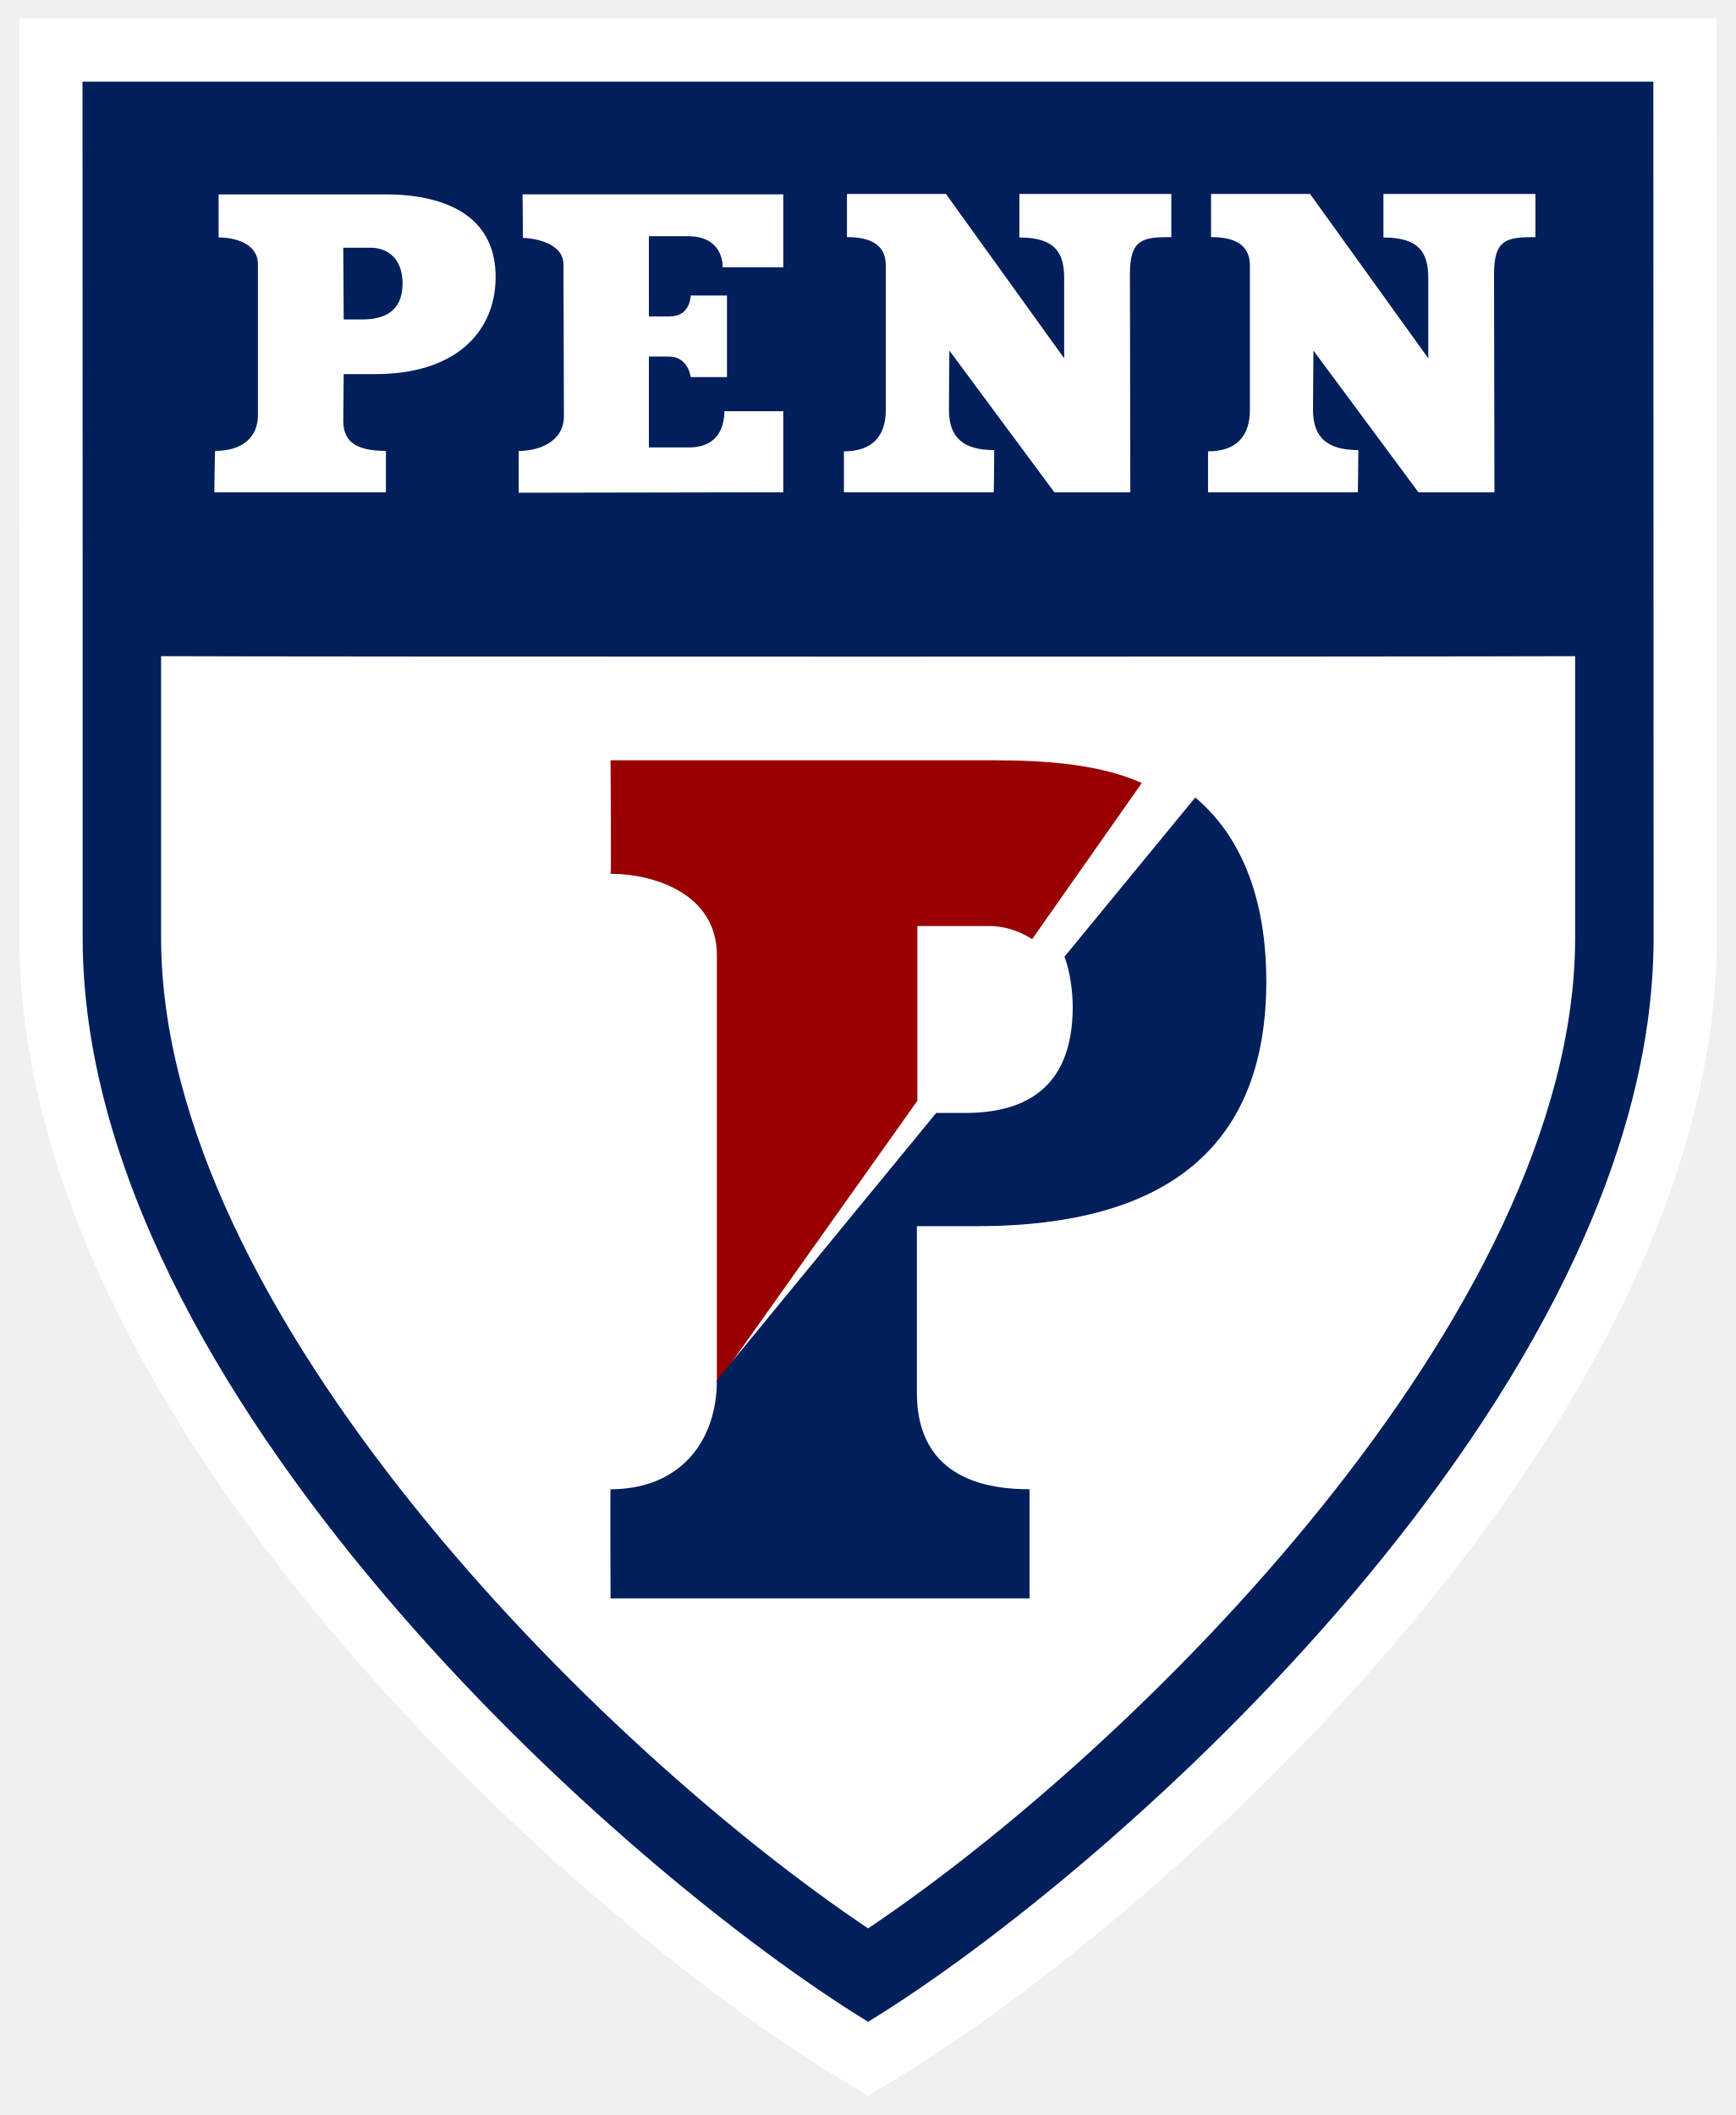
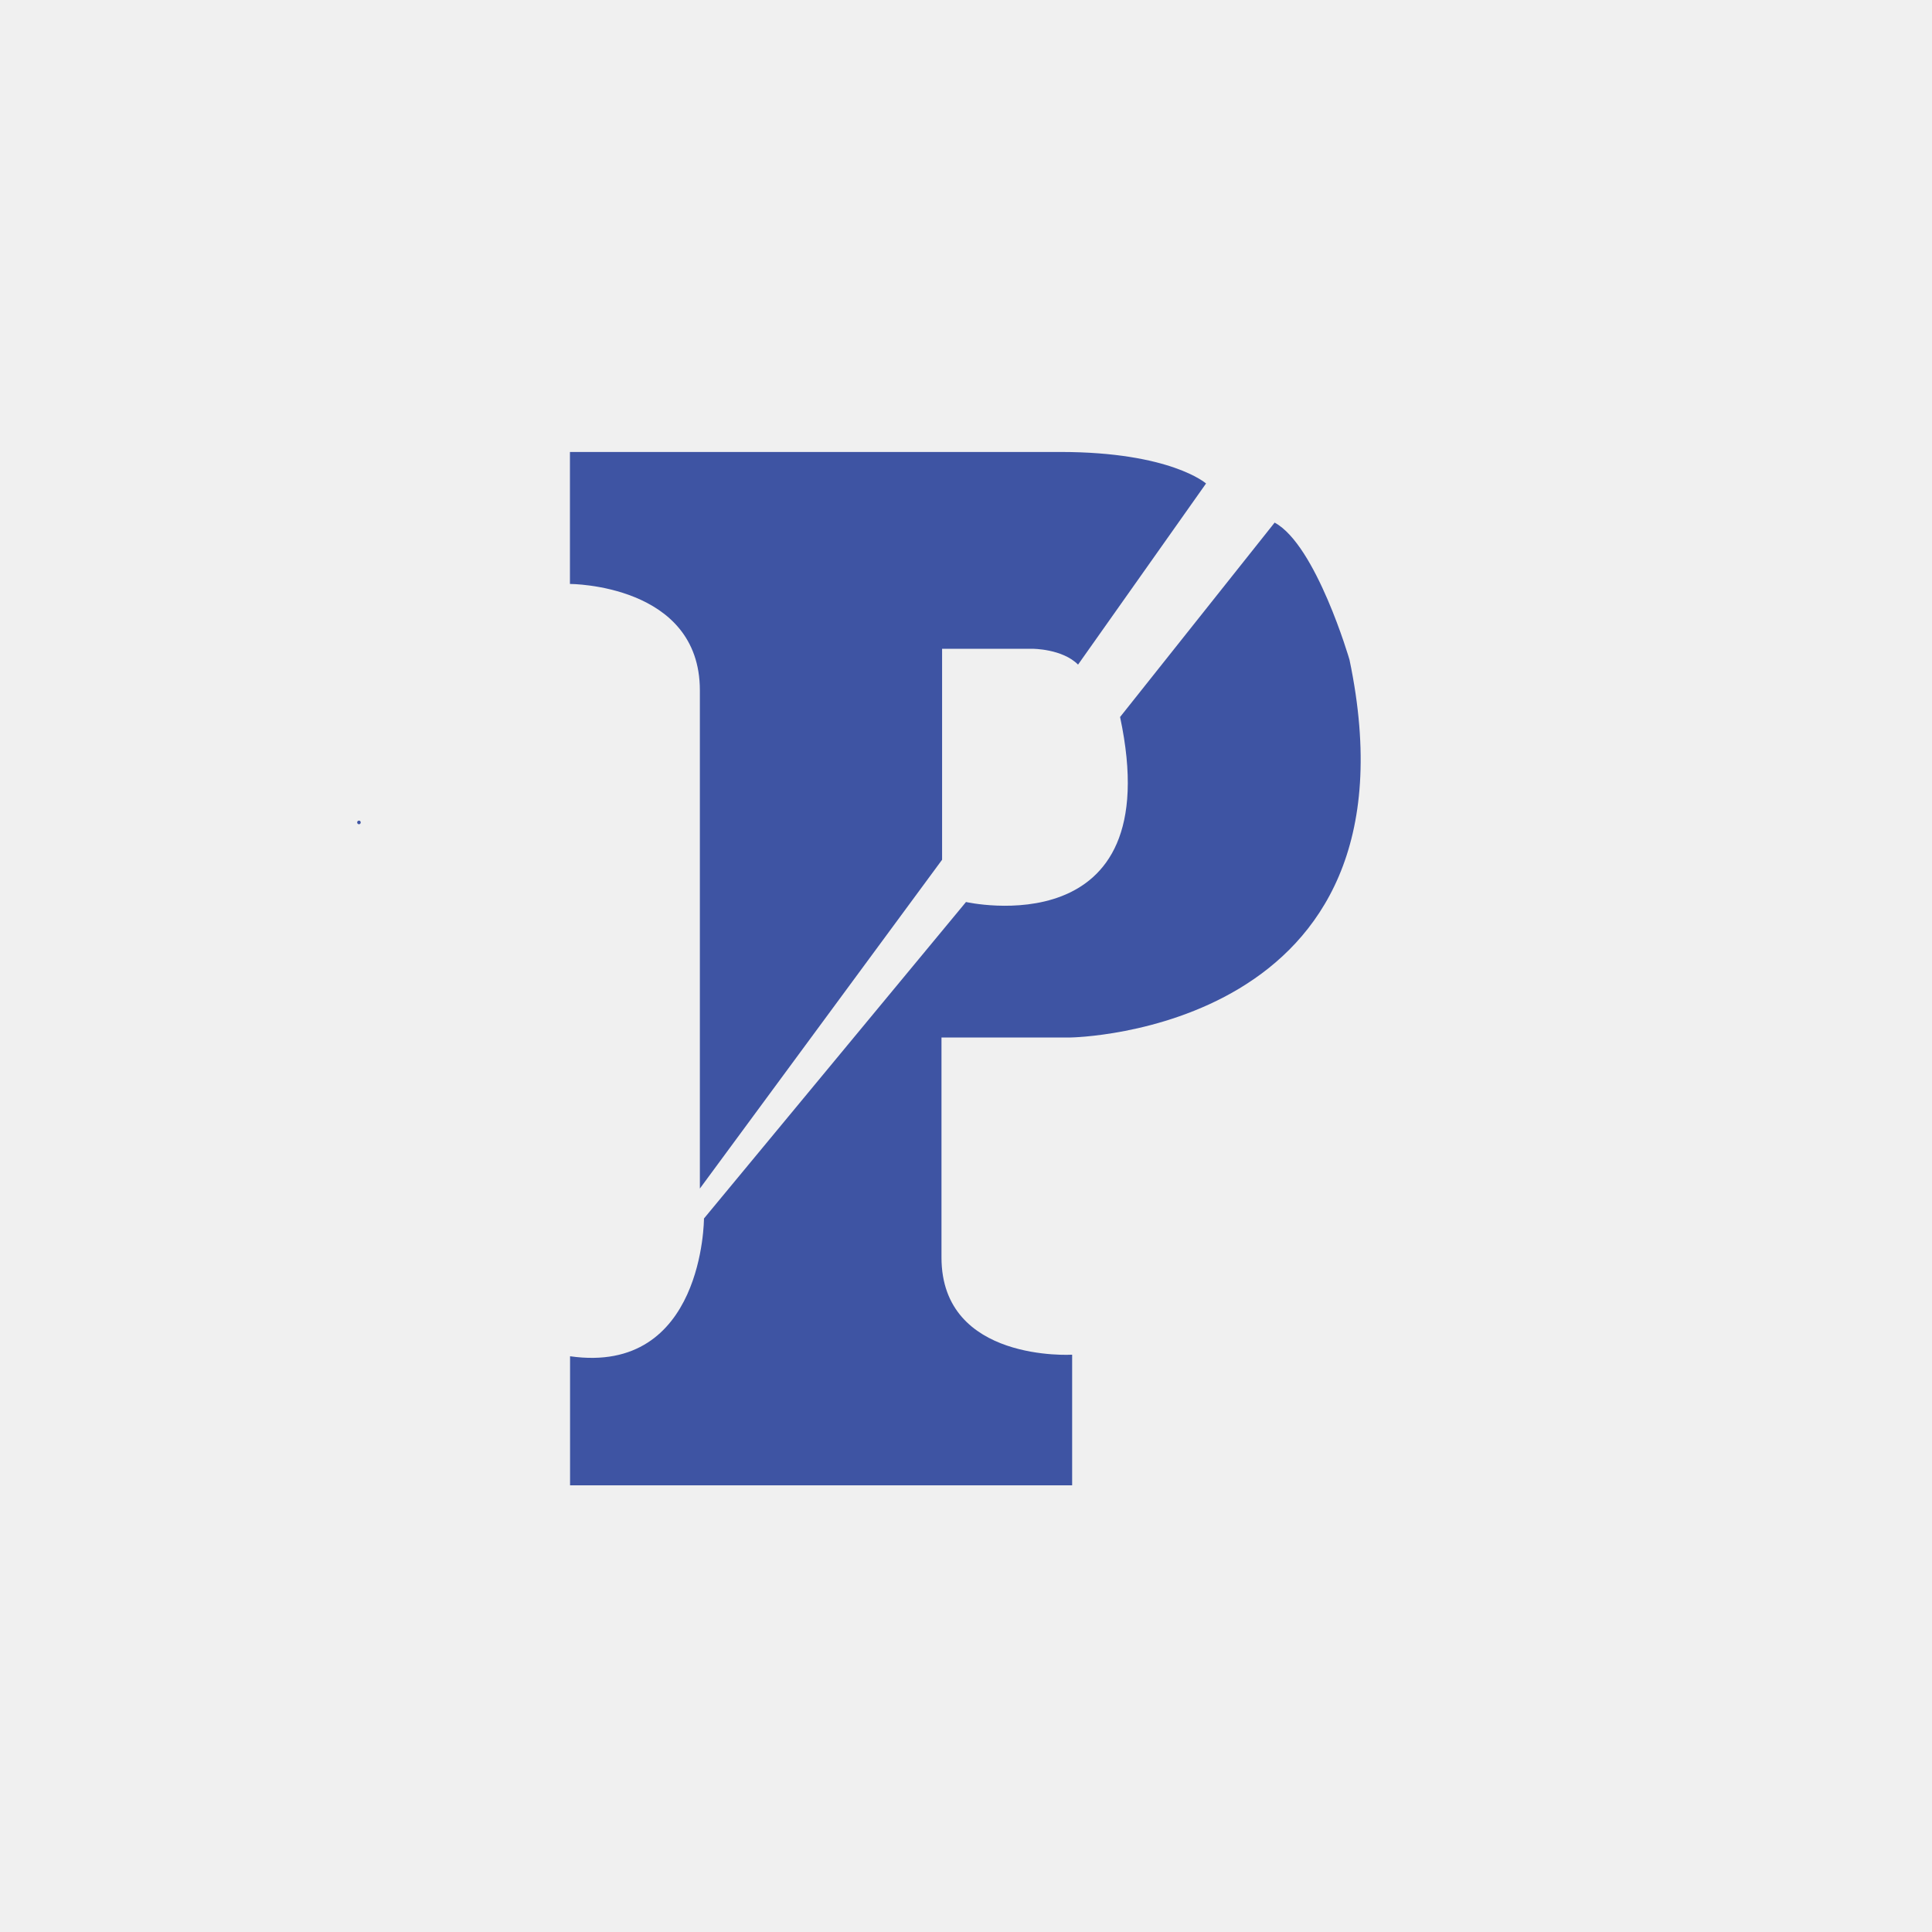
- <svg xmlns="http://www.w3.org/2000/svg" xml:space="preserve" height="112.15" viewBox="0 0 92.015 112.151" width="92.015" version="1.1">
-   <g transform="matrix(1.25 0 0 -1.25 -340.5 984.5)">
-     <g transform="translate(.81565 .81565)">
-       <path d="m341.72 786h-69.318l0.007-23.918v-15.071c0-20.477 23.308-41.369 34.595-48.277l1.4-0.855 1.414 0.855c11.288 6.906 34.596 27.797 34.596 48.277l-0.013 38.989h-2.681" fill="#fff" />
-       <path d="m341.72 783.32h-66.636l0.006-21.236v-15.072c0-19.261 22.891-39.611 33.314-45.991v-0.01c0.003 0 0.006 0.003 0.008 0.003s0.004-0.003 0.005-0.003v0.01c10.426 6.38 33.315 26.73 33.315 45.991l-0.012 36.308" fill="#011f5b" />
-       <path d="m316.74 746.19c-0.003 0.003-0.003 0.009-0.006 0.014 0.001-0.007 0.003-0.011 0.006-0.014" fill="#154281" />
-       <path d="m43.891 9.303v2.289c1.176 0 2.059 0.358 2.059 1.492v7.67c0 1.36-0.68 2.199-2.219 2.199v2.17h7.943s0.025-1.243 0.025-2.236c-1.631 0-2.4-0.659-2.4-2.133 0-0.677 0.023-3.144 0.023-3.144l5.568 7.514h4.027s-0.021-9.524-0.021-11.584c0-1.859 0.699-1.947 2.195-1.947v-2.289h-8.057v2.309c1.9 0 2.375 0.816 2.375 2.152v4.254l-6.269-8.715h-5.25zm19.307 0v2.289c1.177 0 2.059 0.358 2.059 1.492v7.67c0 1.36-0.681 2.199-2.219 2.199v2.17h7.943s0.025-1.243 0.025-2.236c-1.631 0-2.402-0.659-2.402-2.133 0-0.677 0.023-3.144 0.023-3.144l5.568 7.514h4.029s-0.021-9.524-0.021-11.584c0-1.859 0.702-1.947 2.195-1.947v-2.289h-8.059v2.309c1.903 0 2.377 0.816 2.377 2.152v4.254l-6.269-8.715h-5.25zm-36.512 0.023s0.023 1.111 0.023 2.311c0.476 0 2.15 0.224 2.15 1.402l0.023 8.035c0 1.403-1.357 1.857-2.398 1.857v2.217l14.031-0.025v-4.299h-3.121c-0.024 1.448-0.886 1.922-1.881 1.922h-2.125v-4.818h1.062c1.04 0 1.154 1.086 1.154 1.086h1.924v-4.322h-1.924s-0.001 1.107-1.109 1.107h-1.107v-4.254h2.08c1.925 0 1.834 1.65 1.834 1.65h3.213v-3.869h-13.83zm-16.113 0.002v2.283c0.86 0 2.105 0.318 2.084 1.449v8.014c-0.024 1.155-0.841 1.855-2.268 1.855-0.021 0-0.043 2.193-0.043 2.193h9.098v-2.193c-1.72 0-2.262-0.59-2.262-1.607l0.023-2.465h1.695c4.096 0 6.315-2.108 6.361-5.07 0.045-3.147-2.398-4.459-5.861-4.459h-8.828zm6.609 2.826h1.447c0.794 0 1.72 0.475 1.697 1.949-0.021 1.495-1.065 1.855-2.127 1.855h-0.994l-0.023-3.805zm-9.66 21.66v14.922c0 19.919 23.304 43.024 37.49 52.539 14.182-9.515 37.492-32.62 37.492-52.539v-14.922c-6.765 0.034-68.221 0.034-74.982 0z" transform="matrix(.8 0 0 -.8 272.4 786)" fill="#fff" />
-       <path d="m310.5 747.5h3.095c0.471 0 1.144-0.145 1.772-0.557l4.655 6.628c-1.748 0.771-3.932 0.962-6.324 0.962h-16.215s0.04-4.855 0-4.815c1.784 0 4.512-0.809 4.512-3.461v-18.148l8.505 11.979v7.412" fill="#900" />
-       <path d="m316.74 746.2 5.549 6.755c2.296-1.941 3.013-4.932 3.013-7.793 0-6.929-4.102-10.394-12.303-10.394h-2.519v-7.079c0-2.402 1.328-4.081 4.777-4.081v-4.631h-17.773s-0.019 4.613 0 4.631c2.89 0 4.509 1.963 4.512 4.633l9.303 11.331h1.227c2.319 0 4.564 0.872 4.564 4.499-0.001 0.617-0.105 1.494-0.35 2.129" fill="#011f5b" />
+ <svg xmlns="http://www.w3.org/2000/svg" version="1.1" x="0px" y="0px" viewBox="0 0 1600 1600" style="enable-background:new 0 0 1600 1600;" xml:space="preserve">
+   <style type="text/css">
+ 	.st0{fill:#3E54A3;}
+ 	.st1{display:none;}
+ 	.st2{display:inline;fill:none;stroke:#3E54A3;stroke-width:11;stroke-miterlimit:10;}
+ </style>
+   <g id="Layer_1">
+     <g>
+       <g>
+         <path class="st0" d="M297.3,682.6c1.9,0,1.9-3,0-3C295.3,679.6,295.3,682.6,297.3,682.6L297.3,682.6z" />
+       </g>
    </g>
+     <path class="st0" d="M892.8,550.4l106-150c0,0-29.4-26.1-120.7-26.1s-406.1,0-406.1,0v109.3c0,0,107.6,0,107.6,88.1   s0,412.6,0,412.6l200.6-272.3V537.3h75C855.3,537.3,879.8,537.3,892.8,550.4z" />
+     <path class="st0" d="M1055.6,432.8l-128,161C968.5,785.2,800,747,800,747l-217,262.1c0,0-0.1,129.9-110.9,114.1v106.9h415.8v-108.2   c0,0-108.2,6.6-108.2-80.5s0-182.2,0-182.2h106.9c0,0,295.7-4,231-312.8C1117.6,546.3,1089.9,451.3,1055.6,432.8z" />
+   </g>
+   <g id="Layer_2" class="st1">
+     <path class="st2" d="M1172,2367.5v170c0,0,108.1-5.2,108.1,49.8c0,54.9,0,463.5,0,463.5s8.7,75.5-108.1,75.5v156.1h472v-156.1   c0,0-106.4,6.9-106.4-65.2V2910c0,0,350.5,37.8,350.5-252.4s-259.5-290.2-316.1-290.2S1172,2367.5,1172,2367.5z" />
  </g>
</svg>
